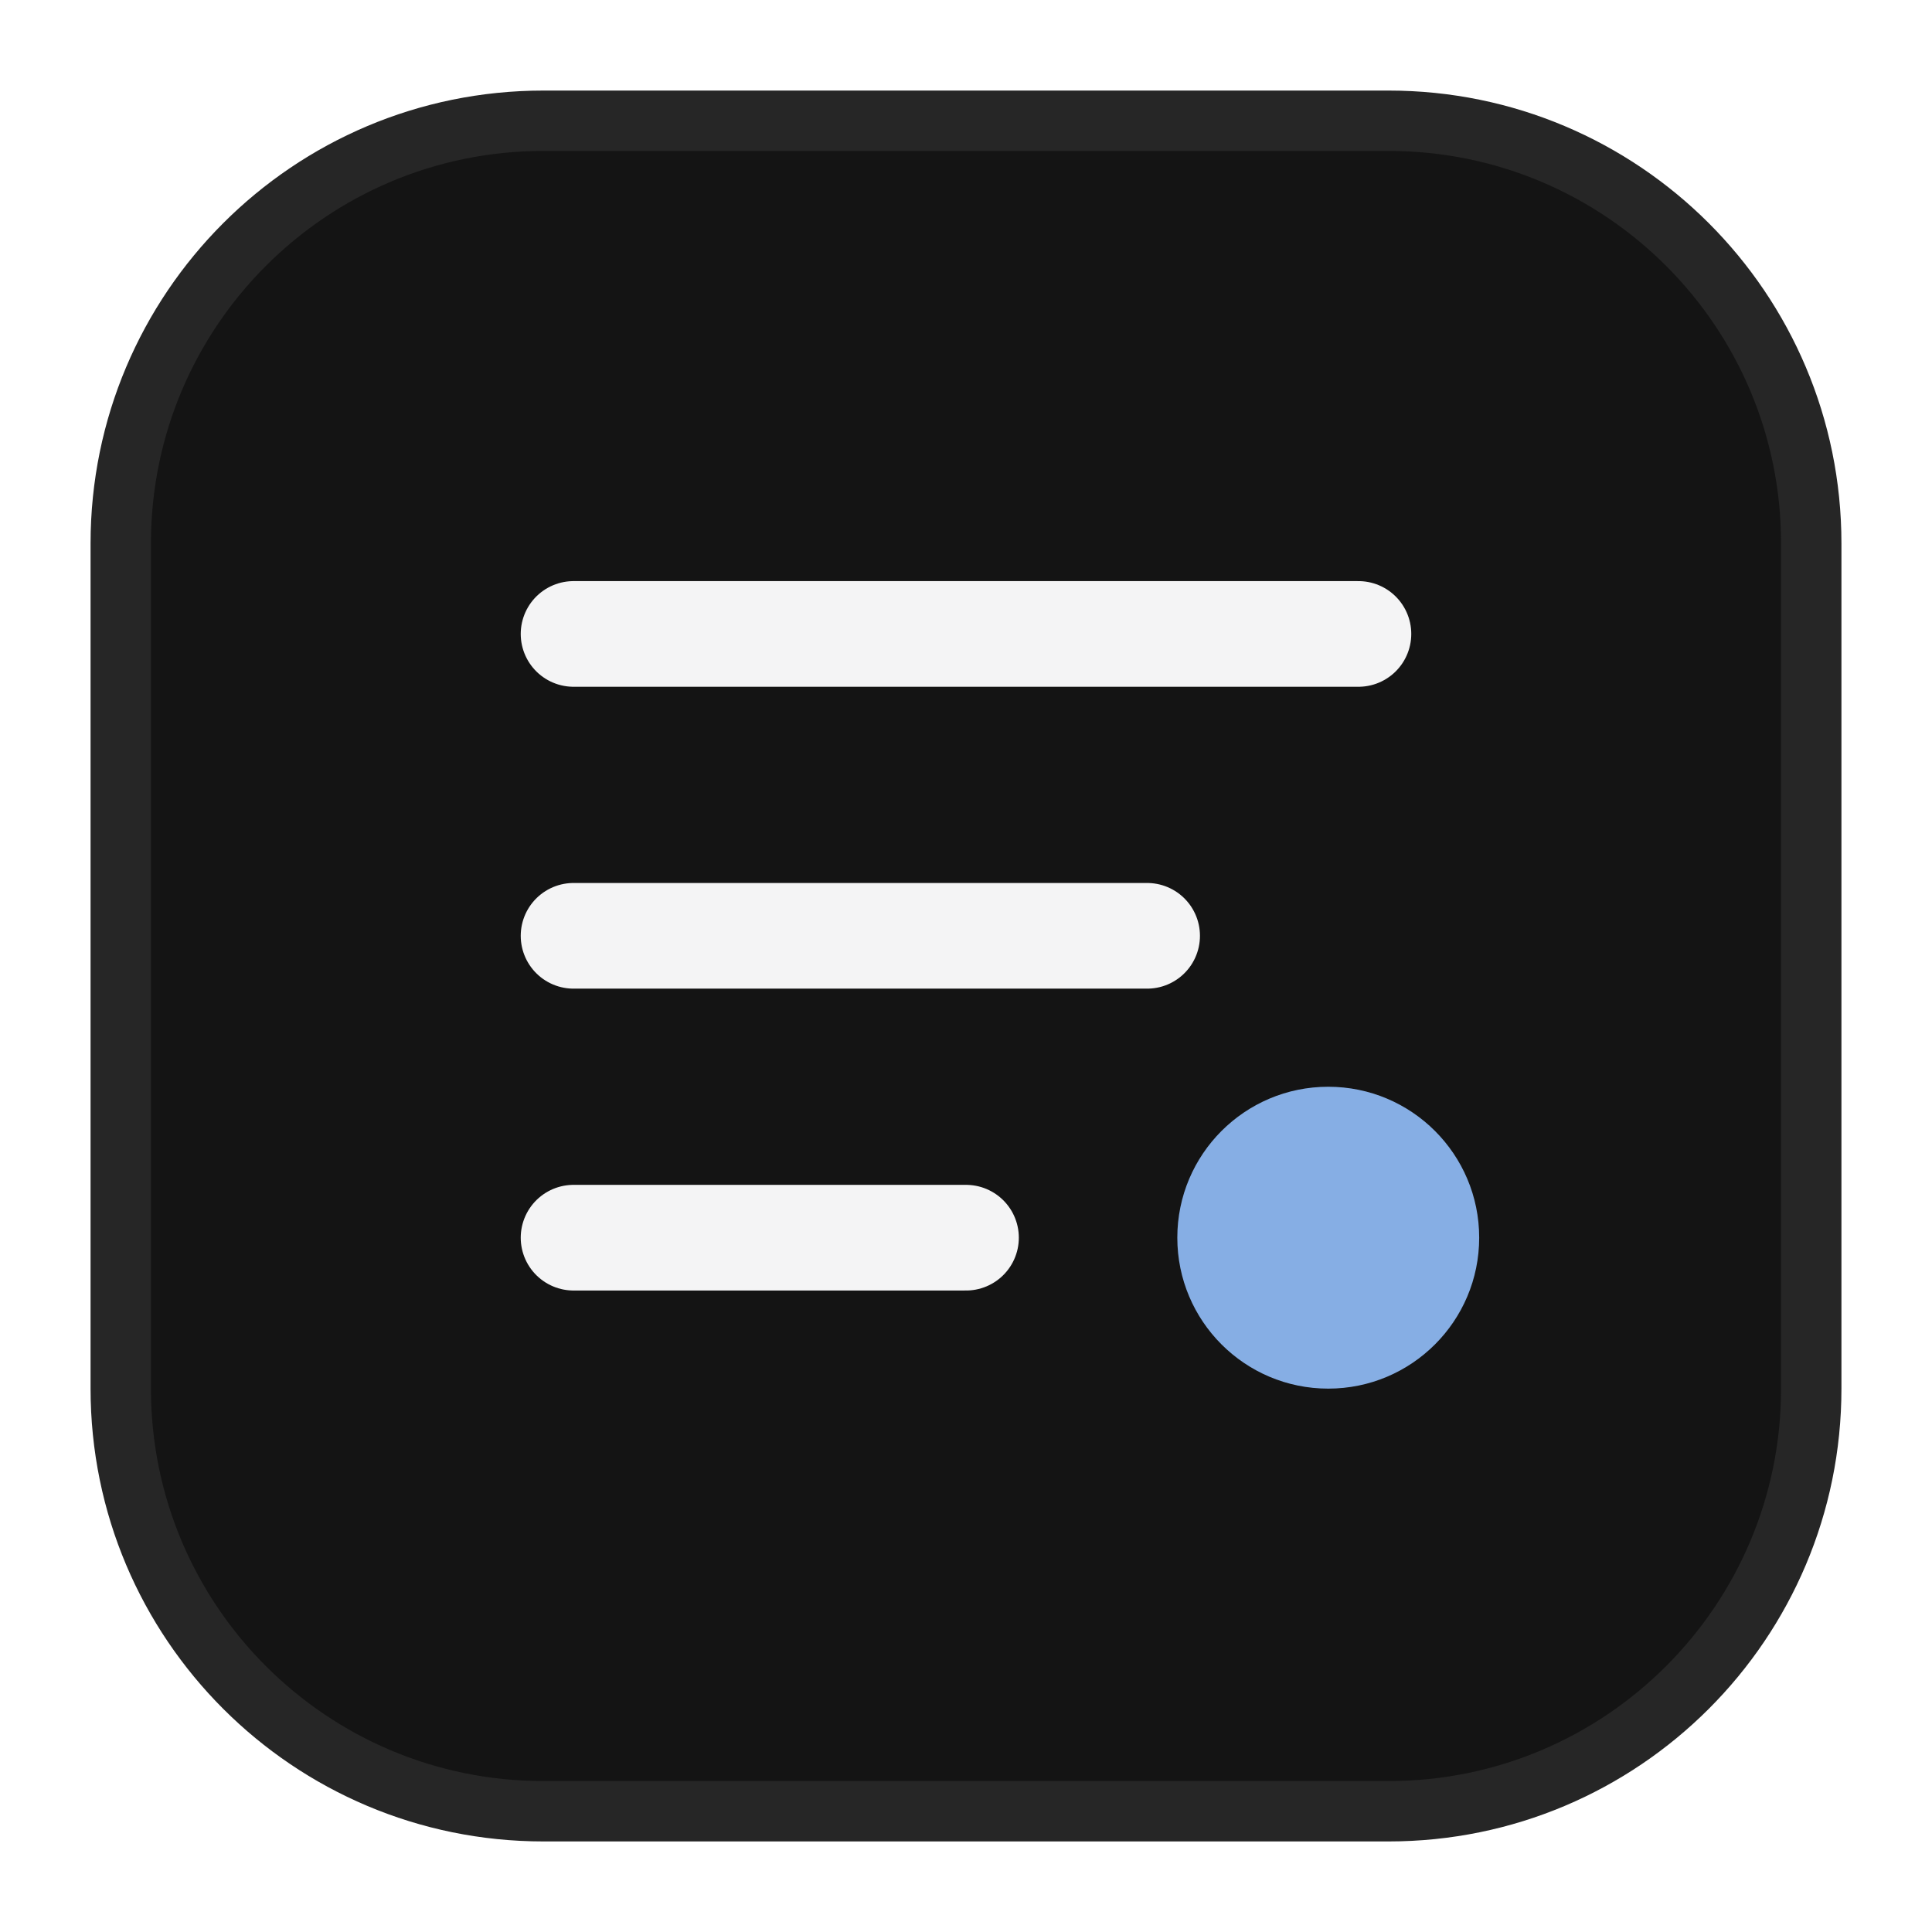
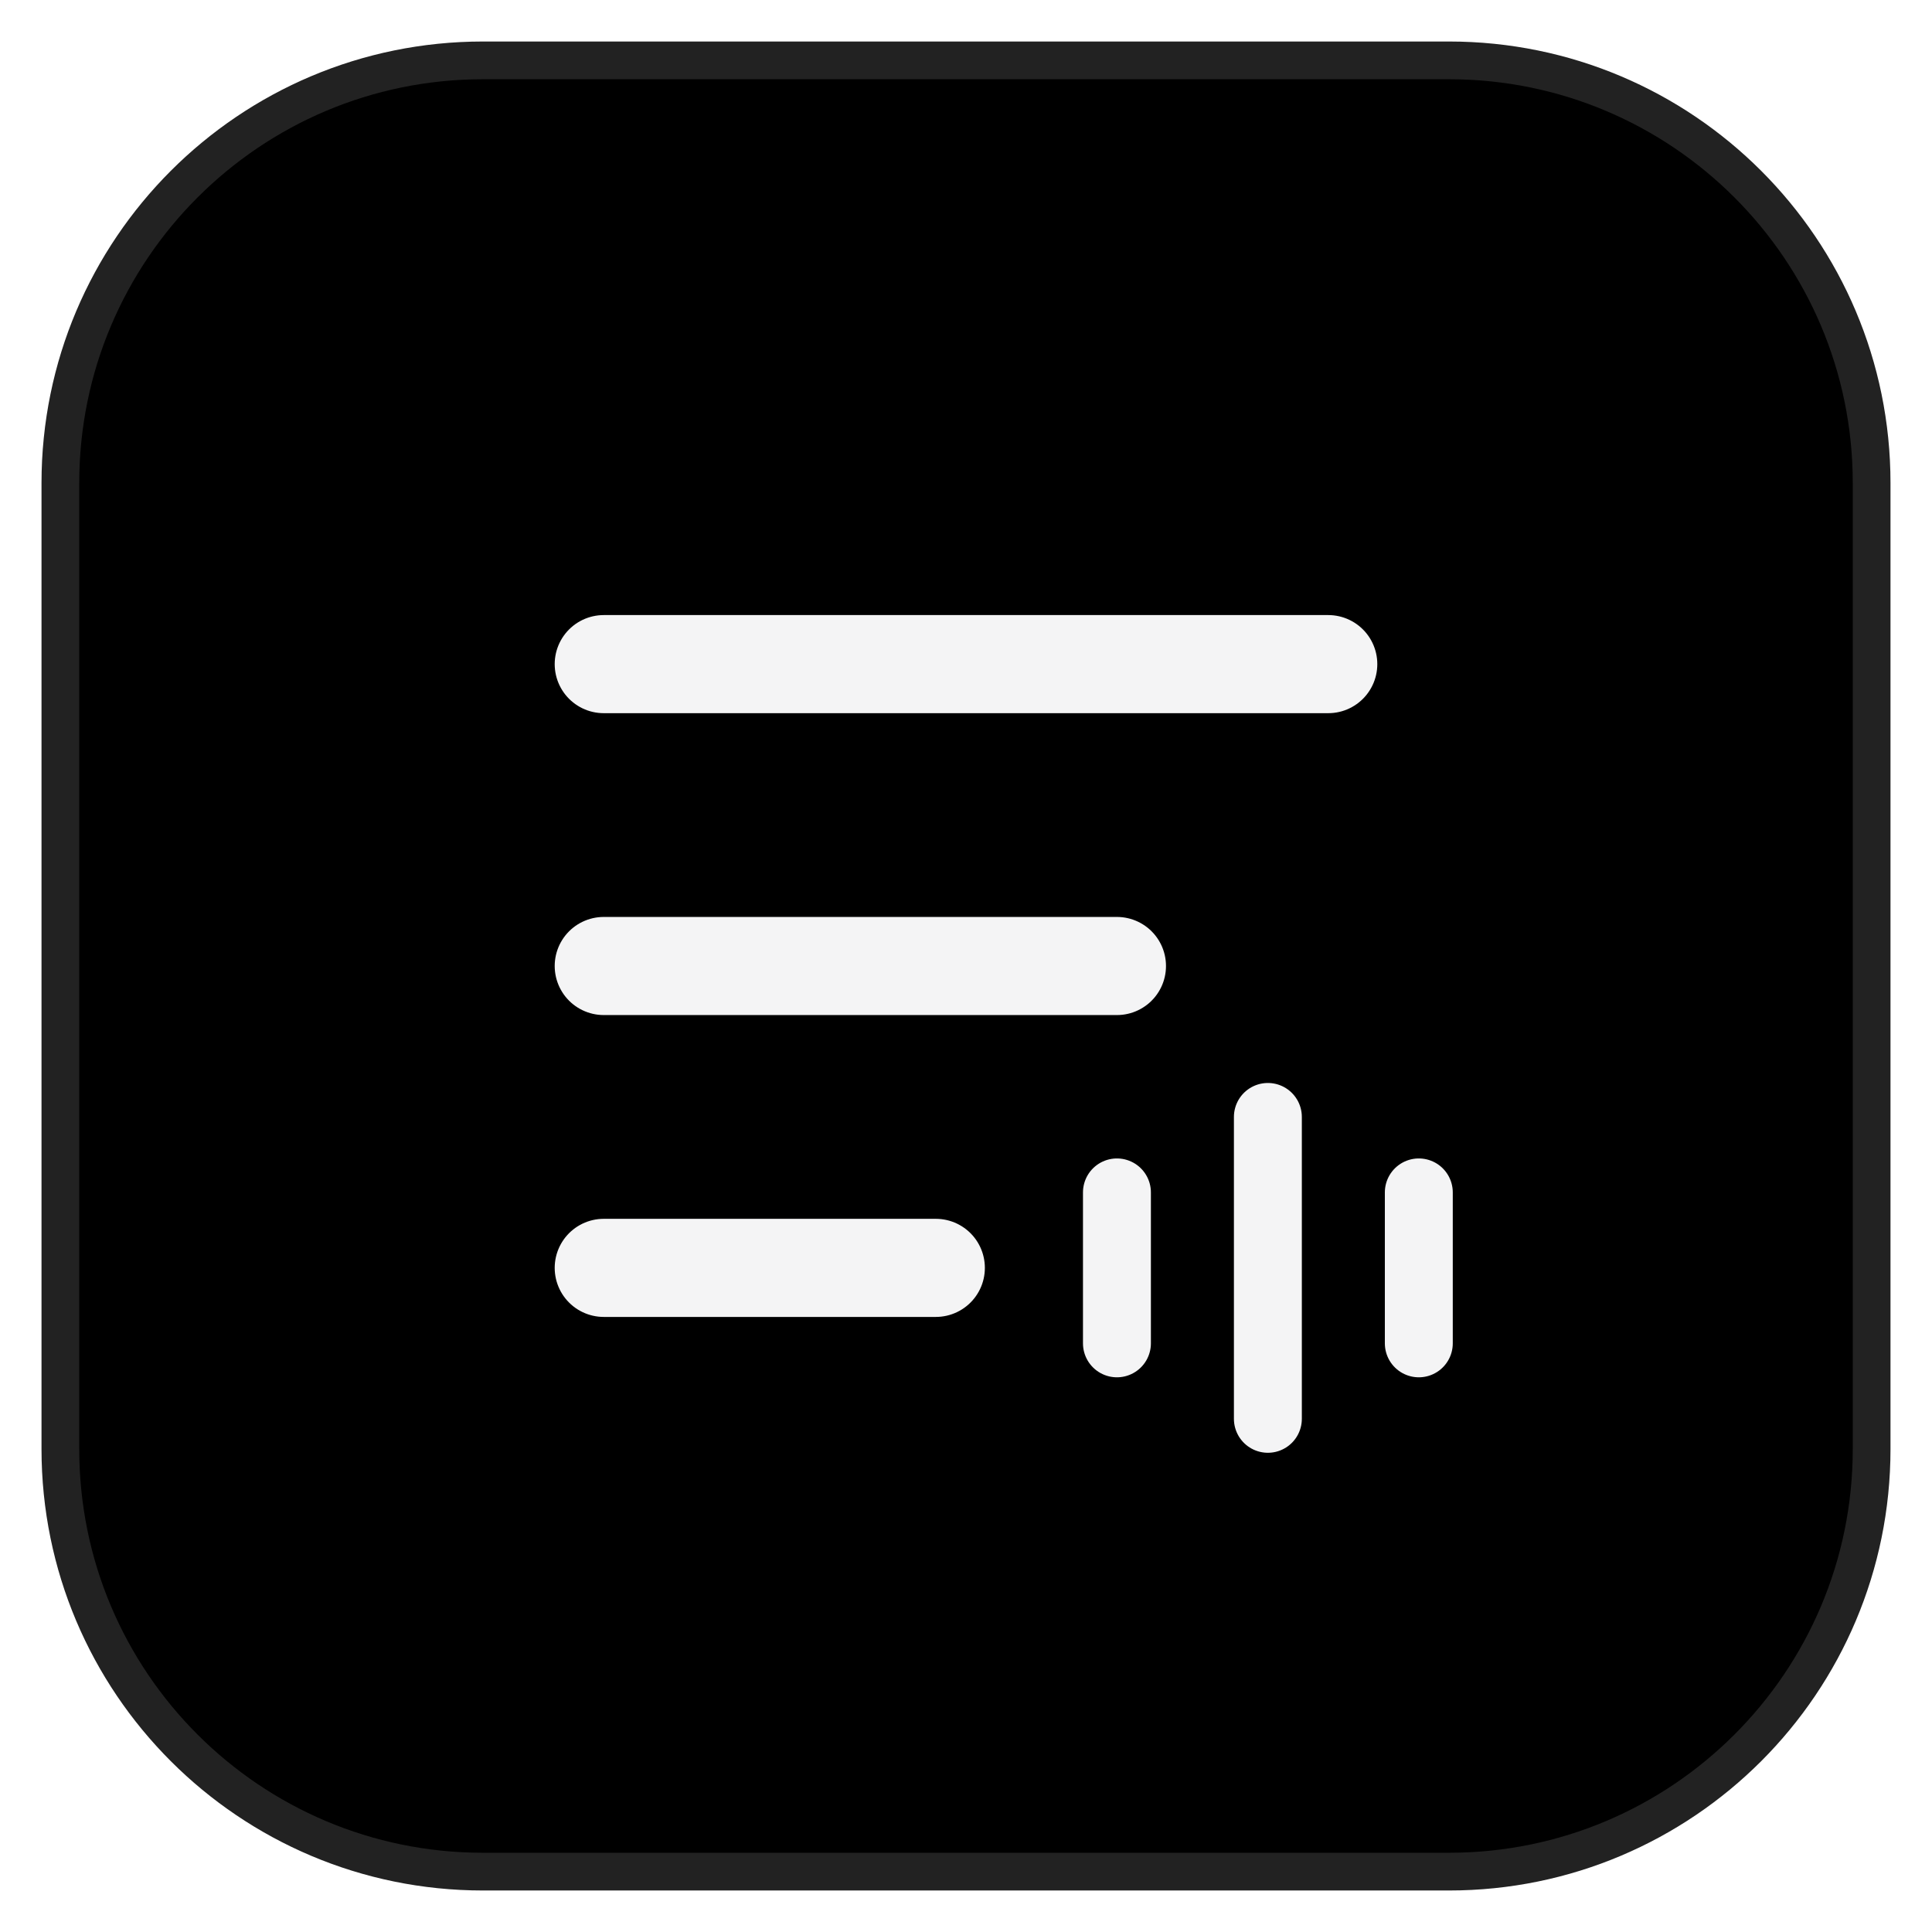
<svg xmlns="http://www.w3.org/2000/svg" viewBox="0 0 128 128">
-   <rect x="8" y="8" width="112" height="112" rx="28" fill="#141414" stroke="#262626" stroke-width="4" />
-   <path d="M38 42h52M38 62h38M38 82h26" stroke="#F4F4F5" stroke-width="7" stroke-linecap="round" />
-   <circle cx="88" cy="82" r="10" fill="#86AEE4" />
+   <rect x="4" y="4" width="120" height="120" rx="28" fill="#000000" stroke="#222222" stroke-width="2.5" />
+   <path d="M40 44h48M40 64h34M40 84h22" stroke="#F4F4F5" stroke-width="6.5" stroke-linecap="round" />
+   <path d="M84 74v20M94 79v10M74 79v10" stroke="#F4F4F5" stroke-width="4.5" stroke-linecap="round" />
</svg>
